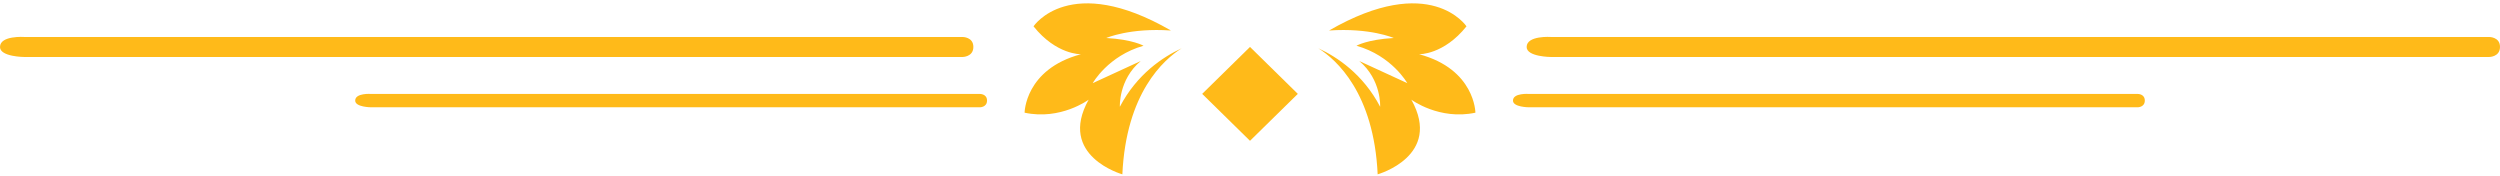
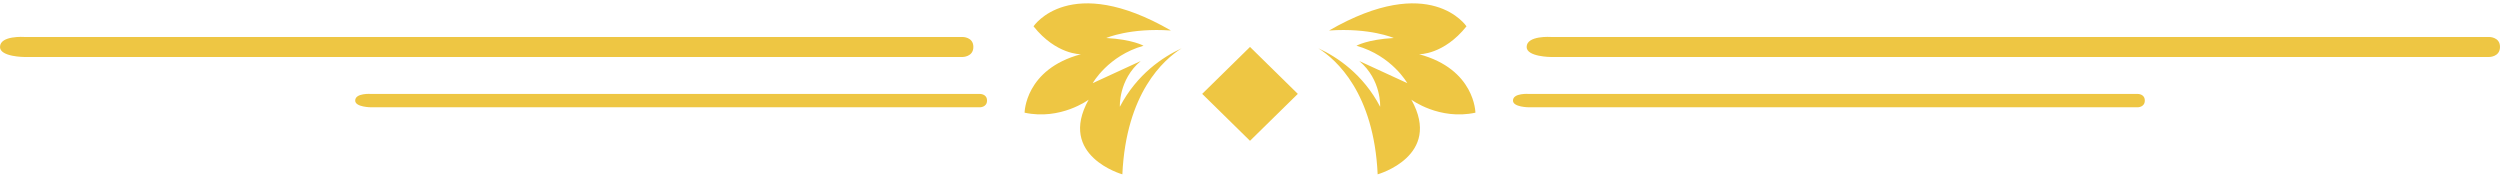
<svg xmlns="http://www.w3.org/2000/svg" width="456" height="32" viewBox="0 0 456 32" fill="none">
-   <path fill-rule="evenodd" clip-rule="evenodd" d="M454.014 6.745H282.919C282.919 6.745 278.459 6.422 278.459 8.572C278.459 10.379 282.919 10.396 282.919 10.396H349.345H351.481H454.014C454.014 10.396 456 10.399 456 8.559C456 6.717 454.014 6.745 454.014 6.745Z" fill="#ffba19" />
-   <path fill-rule="evenodd" clip-rule="evenodd" d="M175.558 6.745H4.462C4.462 6.745 0 6.422 0 8.572C0 10.379 4.462 10.396 4.462 10.396H70.886H73.025H175.558C175.558 10.396 177.541 10.399 177.541 8.559C177.541 6.717 175.558 6.745 175.558 6.745Z" fill="#ffba19" />
-   <path fill-rule="evenodd" clip-rule="evenodd" d="M178.743 17.135H67.683C67.683 17.135 64.787 16.916 64.787 18.349C64.787 19.556 67.683 19.569 67.683 19.569H110.801H112.187H178.743C178.743 19.569 180.033 19.569 180.033 18.341C180.033 17.114 178.743 17.135 178.743 17.135Z" fill="#ffba19" />
-   <path fill-rule="evenodd" clip-rule="evenodd" d="M389.926 17.135H278.861C278.861 17.135 275.967 16.916 275.967 18.349C275.967 19.556 278.861 19.569 278.861 19.569H321.982H323.368H389.926C389.926 19.569 391.213 19.569 391.213 18.341C391.213 17.114 389.926 17.135 389.926 17.135Z" fill="#ffba19" />
-   <path d="M254.22 6.932C249.387 7.197 247.417 8.344 247.417 8.344C253.895 10.168 256.69 15.166 256.69 15.166C252.137 13.051 247.935 11.136 247.935 11.136C252.011 14.562 251.739 19.474 251.739 19.474C248.616 13.511 243.88 10.388 240.459 8.804C243.744 10.876 250.602 16.952 251.286 31.798C251.286 31.798 263.176 28.458 257.429 18.18C257.429 18.18 262.516 21.97 269.115 20.555C269.115 20.555 269.06 12.624 258.846 9.893C258.846 9.893 263.331 10.012 267.488 4.802C267.488 4.802 260.921 -5.115 242.421 5.565C249.913 5.042 254.22 6.932 254.22 6.932Z" fill="#ffba19" />
-   <path d="M201.782 6.932C206.612 7.197 208.581 8.344 208.581 8.344C202.106 10.168 199.311 15.166 199.311 15.166C203.864 13.051 208.063 11.136 208.063 11.136C203.992 14.562 204.262 19.474 204.262 19.474C207.384 13.511 212.12 10.388 215.541 8.804C212.256 10.876 205.401 16.952 204.718 31.798C204.718 31.798 192.826 28.458 198.57 18.18C198.57 18.18 193.483 21.97 186.885 20.555C186.885 20.555 186.945 12.624 197.156 9.893C197.156 9.893 192.671 10.012 188.515 4.802C188.515 4.802 195.081 -5.115 213.579 5.565C206.088 5.042 201.782 6.932 201.782 6.932Z" fill="#ffba19" />
-   <path d="M228 25.683L219.279 17.122L228 8.562L236.721 17.122L228 25.683Z" fill="#ffba19" />
+   <path fill-rule="evenodd" clip-rule="evenodd" d="M454.014 6.745H282.919C282.919 6.745 278.459 6.422 278.459 8.572C278.459 10.379 282.919 10.396 282.919 10.396H349.345H351.481H454.014C454.014 10.396 456 10.399 456 8.559C456 6.717 454.014 6.745 454.014 6.745Z" fill="#eec643" />
+   <path fill-rule="evenodd" clip-rule="evenodd" d="M175.558 6.745H4.462C4.462 6.745 0 6.422 0 8.572C0 10.379 4.462 10.396 4.462 10.396H70.886H73.025H175.558C175.558 10.396 177.541 10.399 177.541 8.559C177.541 6.717 175.558 6.745 175.558 6.745Z" fill="#eec643" />
+   <path fill-rule="evenodd" clip-rule="evenodd" d="M178.743 17.135H67.683C67.683 17.135 64.787 16.916 64.787 18.349C64.787 19.556 67.683 19.569 67.683 19.569H110.801H112.187H178.743C178.743 19.569 180.033 19.569 180.033 18.341C180.033 17.114 178.743 17.135 178.743 17.135Z" fill="#eec643" />
+   <path fill-rule="evenodd" clip-rule="evenodd" d="M389.926 17.135H278.861C278.861 17.135 275.967 16.916 275.967 18.349C275.967 19.556 278.861 19.569 278.861 19.569H321.982H323.368H389.926C389.926 19.569 391.213 19.569 391.213 18.341C391.213 17.114 389.926 17.135 389.926 17.135Z" fill="#eec643" />
+   <path d="M254.22 6.932C249.387 7.197 247.417 8.344 247.417 8.344C253.895 10.168 256.69 15.166 256.69 15.166C252.137 13.051 247.935 11.136 247.935 11.136C252.011 14.562 251.739 19.474 251.739 19.474C248.616 13.511 243.88 10.388 240.459 8.804C243.744 10.876 250.602 16.952 251.286 31.798C251.286 31.798 263.176 28.458 257.429 18.18C257.429 18.18 262.516 21.97 269.115 20.555C269.115 20.555 269.06 12.624 258.846 9.893C258.846 9.893 263.331 10.012 267.488 4.802C267.488 4.802 260.921 -5.115 242.421 5.565C249.913 5.042 254.22 6.932 254.22 6.932Z" fill="#eec643" />
+   <path d="M201.782 6.932C206.612 7.197 208.581 8.344 208.581 8.344C202.106 10.168 199.311 15.166 199.311 15.166C203.864 13.051 208.063 11.136 208.063 11.136C203.992 14.562 204.262 19.474 204.262 19.474C207.384 13.511 212.12 10.388 215.541 8.804C212.256 10.876 205.401 16.952 204.718 31.798C204.718 31.798 192.826 28.458 198.57 18.18C198.57 18.18 193.483 21.97 186.885 20.555C186.885 20.555 186.945 12.624 197.156 9.893C197.156 9.893 192.671 10.012 188.515 4.802C188.515 4.802 195.081 -5.115 213.579 5.565C206.088 5.042 201.782 6.932 201.782 6.932Z" fill="#eec643" />
+   <path d="M228 25.683L219.279 17.122L228 8.562L236.721 17.122L228 25.683Z" fill="#eec643" />
</svg>
